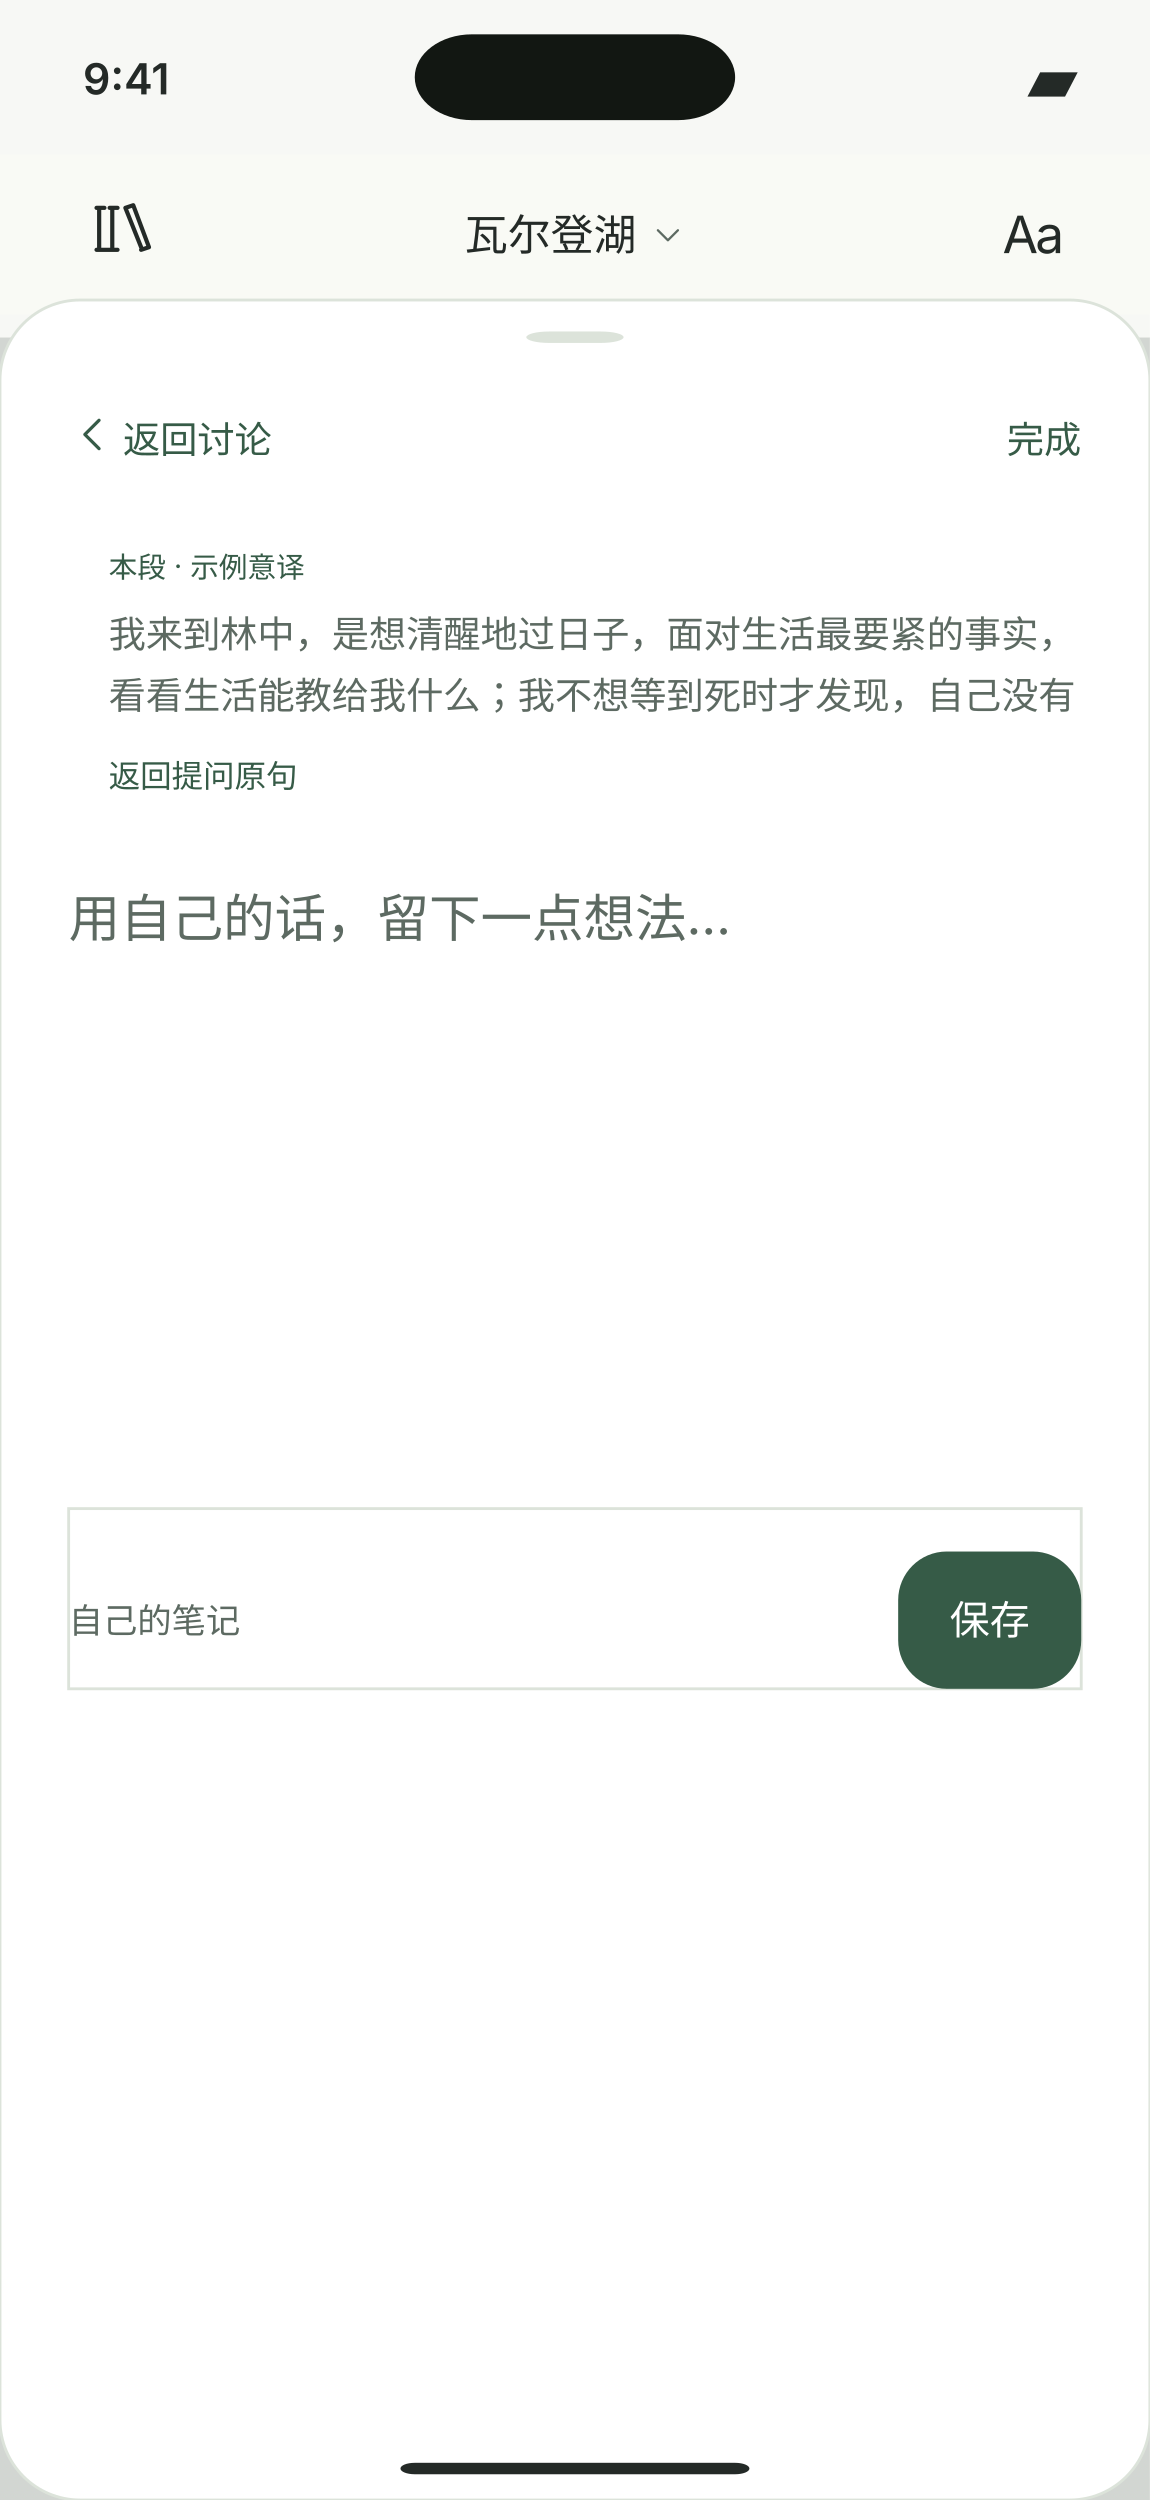
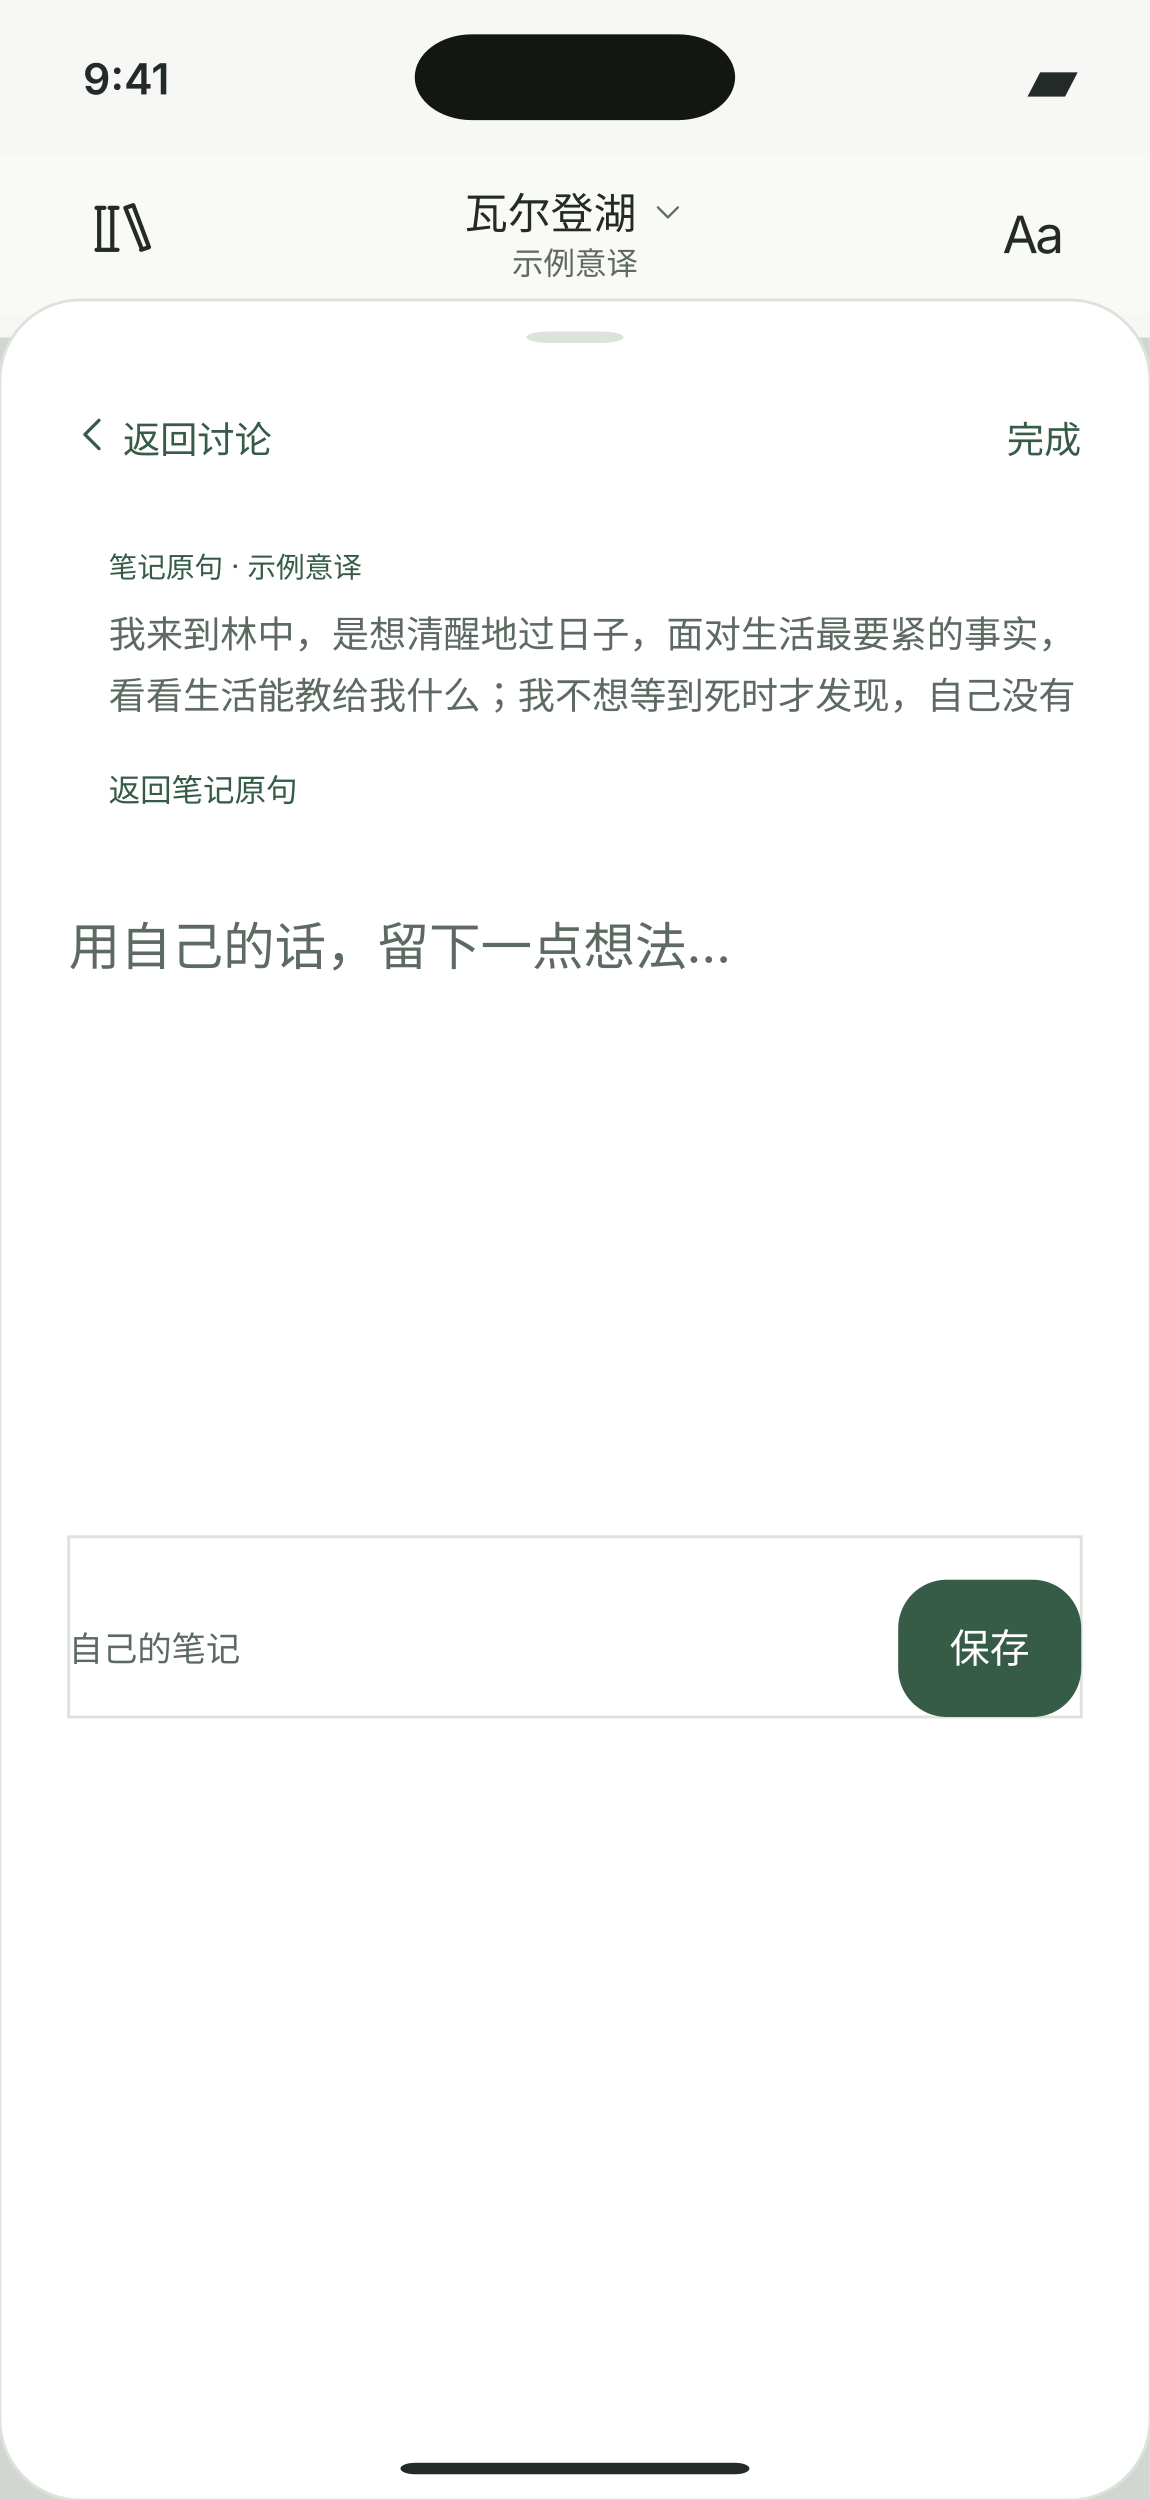
<svg xmlns="http://www.w3.org/2000/svg" width="402" height="874" viewBox="0 0 402 874">
  <defs>
    <clipPath id="clip1">
      <rect width="402" height="708.109" rx="0" />
    </clipPath>
    <clipPath id="clip2">
      <rect width="340" height="42.875" rx="0" />
    </clipPath>
    <clipPath id="clip3">
      <rect width="354" height="220" rx="0" />
    </clipPath>
    <clipPath id="clip4">
      <rect width="402" height="666.109" rx="0" />
    </clipPath>
    <clipPath id="clip5">
      <rect width="402" height="874" rx="0" />
    </clipPath>
  </defs>
  <g id="n1" aria-label="phone" transform="translate(0 0)" clip-path="url(#clip5)">
    <rect width="402" height="874" rx="0" fill="rgb(247, 248, 245)" />
    <g id="n2" aria-label="status-bar" transform="translate(0 0)">
      <rect width="402" height="54" rx="0" fill="rgb(247, 248, 245)" />
      <g id="n3" aria-label="SPAN" transform="translate(29 18)">
        <rect width="31.328" height="18" rx="0" fill="none" />
        <text x="0" y="15" fill="rgb(36, 42, 39)" font-family="-apple-system,sans-serif" font-weight="600" font-size="15" letter-spacing="0" xml:space="preserve">9:41</text>
      </g>
      <g id="n4" aria-label="island" transform="translate(145 12)">
        <rect width="112" height="30" rx="20" fill="rgb(18, 23, 18)" />
      </g>
      <g id="n5" aria-label="status-icons" transform="translate(359.1406 13.5)">
        <rect width="13.859" height="27" rx="0" fill="none" />
        <text x="0" y="22" fill="rgb(36, 42, 39)" font-family="-apple-system,sans-serif" font-weight="600" font-size="23" letter-spacing="0" xml:space="preserve">▰</text>
      </g>
    </g>
    <g id="n6" aria-label="阅读导航" transform="translate(0 54)">
      <rect width="402" height="56" rx="0" fill="rgba(249, 250, 245, 0.91)" />
      <g id="n7" aria-label="打开书房" transform="translate(20 6)">
        <rect width="44" height="44" rx="50" fill="none" />
        <g id="n8" aria-label="SPAN" transform="translate(11 9)">
          <rect width="22" height="26" rx="0" fill="none" />
          <g transform="translate(0 0)">
            <svg width="22" height="22" fill="none" stroke="rgb(36, 42, 39)" stroke-width="1.6" stroke-linecap="round" stroke-linejoin="round" style="color:rgb(36, 42, 39)" class="icon" viewBox="0 0 24 24" aria-hidden="true">
              <path d="M4 4v16M9 4v16M14 4l6 15M3 4h3M8 4h3M3 20h8M14 4l3-1 6 16-3 1" />
            </svg>
          </g>
        </g>
      </g>
-       <g id="n9" aria-label="contents-button" transform="translate(156.5 6)">
-         <rect width="89" height="44" rx="50" fill="none" />
-         <text x="6" y="27.5" fill="rgb(36, 42, 39)" font-family="-apple-system,sans-serif" font-weight="500" font-size="15" letter-spacing="0" xml:space="preserve">瓦尔登湖</text>
-         <g id="n10" aria-label="SPAN" transform="translate(71 13)">
-           <rect width="12" height="18" rx="0" fill="none" />
-           <g transform="translate(0 3)">
-             <svg width="12" height="12" fill="none" stroke="rgb(93, 106, 98)" stroke-width="1.6" stroke-linecap="round" stroke-linejoin="round" style="color:rgb(93, 106, 98)" class="icon" viewBox="0 0 24 24" aria-hidden="true">
-               <path d="m5 9 7 7 7-7" />
-             </svg>
-           </g>
-         </g>
-       </g>
-       <g id="n11" aria-label="排版设置" transform="translate(338 6)">
+       <g id="n9" aria-label="contents-button" transform="translate(145 6)">
+         <rect width="112" height="44" rx="14" fill="none" />
+         <g id="n10" aria-label="book-title-row" transform="translate(17.5 5)">
+           <rect width="77" height="19" rx="0" fill="none" />
+           <text x="0" y="15" fill="rgb(36, 42, 39)" font-family="-apple-system,sans-serif" font-weight="500" font-size="15" letter-spacing="0" xml:space="preserve">瓦尔登湖</text>
+           <g id="n11" aria-label="SPAN" transform="translate(65 0)">
+             <rect width="12" height="19" rx="0" fill="none" />
+             <g transform="translate(0 3)">
+               <svg width="12" height="12" fill="none" stroke="rgb(93, 106, 98)" stroke-width="1.6" stroke-linecap="round" stroke-linejoin="round" style="color:rgb(93, 106, 98)" class="icon" viewBox="0 0 24 24" aria-hidden="true">
+                 <path d="m5 9 7 7 7-7" />
+               </svg>
+             </g>
+           </g>
+         </g>
+         <g id="n12" aria-label="nav-version" transform="translate(34 25)">
+           <rect width="44" height="14" rx="0" fill="none" />
+           <text x="0" y="11" fill="rgb(93, 106, 98)" font-family="-apple-system,sans-serif" font-weight="400" font-size="11" letter-spacing="0" xml:space="preserve">示例意译</text>
+         </g>
+       </g>
+       <g id="n13" aria-label="排版设置" transform="translate(338 6)">
        <rect width="44" height="44" rx="50" fill="none" />
        <text x="12.484" y="28.5" fill="rgb(36, 42, 39)" font-family="-apple-system,sans-serif" font-weight="400" font-size="18" letter-spacing="-1" xml:space="preserve">Aa</text>
      </g>
    </g>
-     <g id="n12" aria-label="阅读正文" transform="translate(0 110)" clip-path="url(#clip1)">
+     <g id="n14" aria-label="阅读正文" transform="translate(0 110)" clip-path="url(#clip1)">
      <rect width="402" height="708.109" rx="0" fill="none" />
-       <g id="n13" aria-label="chapter-heading" transform="translate(26 -111)">
+       <g id="n15" aria-label="chapter-heading" transform="translate(26 -111)">
        <rect width="332" height="102.891" rx="0" fill="none" />
-         <g id="n14" aria-label="SPAN" transform="translate(0 4)">
+         <g id="n16" aria-label="SPAN" transform="translate(0 4)">
          <rect width="39" height="13" rx="0" fill="none" />
          <text x="0" y="11" fill="rgb(93, 106, 98)" font-family="-apple-system,sans-serif" font-weight="400" font-size="11" letter-spacing="2" xml:space="preserve">第二章</text>
        </g>
-         <g id="n15" aria-label="H1" transform="translate(0 32)">
+         <g id="n17" aria-label="H1" transform="translate(0 32)">
          <rect width="332" height="45.891" rx="0" fill="none" />
          <text x="0" y="34" fill="rgb(36, 42, 39)" font-family="Songti SC,sans-serif" font-weight="500" font-size="34" letter-spacing="1" xml:space="preserve">我为何生活</text>
        </g>
-         <g id="n16" aria-label="version-label" transform="translate(0 86.89062)">
+         <g id="n18" aria-label="version-label" transform="translate(0 86.89062)">
          <rect width="332" height="16" rx="0" fill="none" />
          <text x="0" y="12" fill="rgb(93, 106, 98)" font-family="-apple-system,sans-serif" font-weight="400" font-size="11" letter-spacing="0" xml:space="preserve">示例意译</text>
        </g>
      </g>
-       <g id="n17" aria-label="prose" transform="translate(26 23.89062)">
+       <g id="n19" aria-label="prose" transform="translate(26 23.89062)">
        <rect width="332" height="672" rx="0" fill="none" />
-         <g id="n18" aria-label="walden-2-001" transform="translate(0 0)">
+         <g id="n20" aria-label="walden-2-001" transform="translate(0 0)">
          <rect width="332" height="228.75" rx="0" fill="none" />
-           <g id="n19" aria-label="resume-mark" transform="translate(0 0)">
+           <g id="n21" aria-label="resume-mark" transform="translate(0 0)">
            <rect width="332" height="16.5" rx="0" fill="none" />
            <text x="0" y="10" fill="rgb(54, 91, 71)" font-family="-apple-system,sans-serif" font-weight="400" font-size="11" letter-spacing="0.15" xml:space="preserve">上次读到这里</text>
          </g>
-           <g id="n20" aria-label="passage-text" transform="translate(0 32.5)">
+           <g id="n22" aria-label="passage-text" transform="translate(0 32.5)">
            <rect width="310.109" height="191" rx="0" fill="none" />
            <text x="0" y="23" fill="rgb(36, 42, 39)" font-family="Songti SC,sans-serif" font-weight="400" font-size="22" letter-spacing="0.15" xml:space="preserve">我来到林中，是想清醒地过日</text>
            <text x="0" y="63.25" fill="rgb(36, 42, 39)" font-family="Songti SC,sans-serif" font-weight="400" font-size="22" letter-spacing="0.15" xml:space="preserve">子，面对生活最要紧的事实，看</text>
            <text x="0" y="103.5" fill="rgb(36, 42, 39)" font-family="Songti SC,sans-serif" font-weight="400" font-size="22" letter-spacing="0.15" xml:space="preserve">看生活能教给我什么；我不想等</text>
            <text x="0" y="143.75" fill="rgb(36, 42, 39)" font-family="Songti SC,sans-serif" font-weight="400" font-size="22" letter-spacing="0.15" xml:space="preserve">到死时才发现，自己没有真正生</text>
            <text x="0" y="184" fill="rgb(36, 42, 39)" font-family="Songti SC,sans-serif" font-weight="400" font-size="22" letter-spacing="0.15" xml:space="preserve">活过。</text>
          </g>
-           <g id="n21" aria-label="选择这一段" transform="translate(332 5)">
-             <rect width="44" height="44" rx="0" fill="none" />
-             <text x="15.969" y="26" fill="rgb(54, 91, 71)" font-family="-apple-system,sans-serif" font-weight="400" font-size="20" letter-spacing="0" xml:space="preserve">⌜</text>
-           </g>
-         </g>
-         <g id="n22" aria-label="walden-2-002" transform="translate(0 255.75)">
+           <g id="n23" aria-label="选择这一段" transform="translate(332 5)">
+             <rect width="44" height="44" rx="0" fill="none" />
+             <text x="15.969" y="26" fill="rgb(54, 91, 71)" font-family="-apple-system,sans-serif" font-weight="400" font-size="20" letter-spacing="0" xml:space="preserve">⌜</text>
+           </g>
+         </g>
+         <g id="n24" aria-label="walden-2-002" transform="translate(0 255.75)">
          <rect width="332" height="161" rx="0" fill="none" />
-           <g id="n23" aria-label="passage-text" transform="translate(0 5)">
+           <g id="n25" aria-label="passage-text" transform="translate(0 5)">
            <rect width="310.109" height="150.75" rx="0" fill="none" />
            <text x="0" y="23" fill="rgb(36, 42, 39)" font-family="Songti SC,sans-serif" font-weight="400" font-size="22" letter-spacing="0.15" xml:space="preserve">日子这样珍贵，我不愿把它过成</text>
            <text x="0" y="63.25" fill="rgb(36, 42, 39)" font-family="Songti SC,sans-serif" font-weight="400" font-size="22" letter-spacing="0.15" xml:space="preserve">并非生活的样子；只要还没有到</text>
            <text x="0" y="103.5" fill="rgb(36, 42, 39)" font-family="Songti SC,sans-serif" font-weight="400" font-size="22" letter-spacing="0.15" xml:space="preserve">非如此不可的时候，我也不想认</text>
            <text x="0" y="143.75" fill="rgb(36, 42, 39)" font-family="Songti SC,sans-serif" font-weight="400" font-size="22" letter-spacing="0.15" xml:space="preserve">命。</text>
          </g>
-           <g id="n24" aria-label="选择这一段" transform="translate(332 5)">
-             <rect width="44" height="44" rx="0" fill="none" />
-             <text x="15.969" y="26" fill="rgb(54, 91, 71)" font-family="-apple-system,sans-serif" font-weight="400" font-size="20" letter-spacing="0" xml:space="preserve">⌜</text>
-           </g>
-         </g>
-         <g id="n25" aria-label="walden-2-003" transform="translate(0 443.75)">
+           <g id="n26" aria-label="选择这一段" transform="translate(332 5)">
+             <rect width="44" height="44" rx="0" fill="none" />
+             <text x="15.969" y="26" fill="rgb(54, 91, 71)" font-family="-apple-system,sans-serif" font-weight="400" font-size="20" letter-spacing="0" xml:space="preserve">⌜</text>
+           </g>
+         </g>
+         <g id="n27" aria-label="walden-2-003" transform="translate(0 443.75)">
          <rect width="332" height="120.75" rx="0" fill="none" />
-           <g id="n26" aria-label="passage-text" transform="translate(0 5)">
+           <g id="n28" aria-label="passage-text" transform="translate(0 5)">
            <rect width="310.109" height="110.5" rx="0" fill="none" />
            <text x="0" y="23" fill="rgb(36, 42, 39)" font-family="Songti SC,sans-serif" font-weight="400" font-size="22" letter-spacing="0.15" xml:space="preserve">我想把生活过深，尝尽它的滋</text>
            <text x="0" y="63.25" fill="rgb(36, 42, 39)" font-family="Songti SC,sans-serif" font-weight="400" font-size="22" letter-spacing="0.15" xml:space="preserve">味；用结实、简朴的日子，赶走</text>
            <text x="0" y="103.5" fill="rgb(36, 42, 39)" font-family="Songti SC,sans-serif" font-weight="400" font-size="22" letter-spacing="0.15" xml:space="preserve">那些算不上生活的东西。</text>
          </g>
-           <g id="n27" aria-label="选择这一段" transform="translate(332 5)">
-             <rect width="44" height="44" rx="0" fill="none" />
-             <text x="15.969" y="26" fill="rgb(54, 91, 71)" font-family="-apple-system,sans-serif" font-weight="400" font-size="20" letter-spacing="0" xml:space="preserve">⌜</text>
-           </g>
-         </g>
-         <g id="n28" aria-label="walden-2-004" transform="translate(0 591.5)">
+           <g id="n29" aria-label="选择这一段" transform="translate(332 5)">
+             <rect width="44" height="44" rx="0" fill="none" />
+             <text x="15.969" y="26" fill="rgb(54, 91, 71)" font-family="-apple-system,sans-serif" font-weight="400" font-size="20" letter-spacing="0" xml:space="preserve">⌜</text>
+           </g>
+         </g>
+         <g id="n30" aria-label="walden-2-004" transform="translate(0 591.5)">
          <rect width="332" height="80.5" rx="0" fill="none" />
-           <g id="n29" aria-label="passage-text" transform="translate(0 5)">
+           <g id="n31" aria-label="passage-text" transform="translate(0 5)">
            <rect width="287.953" height="70.25" rx="0" fill="none" />
            <text x="0" y="23" fill="rgb(36, 42, 39)" font-family="Songti SC,sans-serif" font-weight="400" font-size="22" letter-spacing="0.15" xml:space="preserve">日子就在种种琐事里一点点消</text>
            <text x="0" y="63.25" fill="rgb(36, 42, 39)" font-family="Songti SC,sans-serif" font-weight="400" font-size="22" letter-spacing="0.15" xml:space="preserve">磨。</text>
          </g>
-           <g id="n30" aria-label="选择这一段" transform="translate(332 5)">
-             <rect width="44" height="44" rx="0" fill="none" />
-             <text x="15.969" y="26" fill="rgb(54, 91, 71)" font-family="-apple-system,sans-serif" font-weight="400" font-size="20" letter-spacing="0" xml:space="preserve">⌜</text>
-           </g>
-         </g>
-       </g>
-       <g id="n31" aria-label="chapter-end" transform="translate(26 722.8906)">
+           <g id="n32" aria-label="选择这一段" transform="translate(332 5)">
+             <rect width="44" height="44" rx="0" fill="none" />
+             <text x="15.969" y="26" fill="rgb(54, 91, 71)" font-family="-apple-system,sans-serif" font-weight="400" font-size="20" letter-spacing="0" xml:space="preserve">⌜</text>
+           </g>
+         </g>
+       </g>
+       <g id="n33" aria-label="chapter-end" transform="translate(26 722.8906)">
        <rect width="118" height="47" rx="0" fill="none" />
        <text x="0" y="28" fill="rgb(93, 106, 98)" font-family="-apple-system,sans-serif" font-weight="400" font-size="12" letter-spacing="0" xml:space="preserve">回到这一章的开头</text>
-         <g id="n32" aria-label="SPAN" transform="translate(104 15)">
+         <g id="n34" aria-label="SPAN" transform="translate(104 15)">
          <rect width="14" height="17" rx="0" fill="none" />
          <g transform="translate(0 0)">
            <svg width="14" height="14" fill="none" stroke="rgb(93, 106, 98)" stroke-width="1.6" stroke-linecap="round" stroke-linejoin="round" style="color:rgb(93, 106, 98)" class="icon" viewBox="0 0 24 24" aria-hidden="true">
              <path d="M12 19V5m-6 6 6-6 6 6" />
            </svg>
          </g>
        </g>
      </g>
    </g>
-     <g id="n33" aria-label="reading-dock" transform="translate(20 773)">
+     <g id="n35" aria-label="reading-dock" transform="translate(20 773)">
      <rect width="362" height="64" rx="24" fill="rgba(249, 250, 245, 0.91)" stroke="rgb(220, 227, 218)" stroke-width="1" />
-       <g id="n34" aria-label="progress-button" transform="translate(13 8)">
+       <g id="n36" aria-label="progress-button" transform="translate(13 8)">
        <rect width="68" height="48" rx="16" fill="none" />
-         <g id="n35" aria-label="SPAN" transform="translate(8 6)">
+         <g id="n37" aria-label="SPAN" transform="translate(8 6)">
          <rect width="52" height="16" rx="0" fill="none" />
          <text x="0" y="12" fill="rgb(93, 106, 98)" font-family="-apple-system,sans-serif" font-weight="400" font-size="11" letter-spacing="0" xml:space="preserve">第二章</text>
        </g>
-         <g id="n36" aria-label="dock-location" transform="translate(8 24)">
+         <g id="n38" aria-label="dock-location" transform="translate(8 24)">
          <rect width="52" height="18" rx="0" fill="none" />
          <text x="0" y="14" fill="rgb(36, 42, 39)" font-family="-apple-system,sans-serif" font-weight="400" font-size="13" letter-spacing="0" xml:space="preserve">林中生活</text>
        </g>
      </g>
-       <g id="n37" aria-label="dock-divider" transform="translate(163.5 20)">
+       <g id="n39" aria-label="dock-divider" transform="translate(163.5 20)">
        <rect width="1" height="24" rx="0" fill="rgb(220, 227, 218)" />
      </g>
-       <g id="n38" aria-label="companion-button" transform="translate(247 8)">
+       <g id="n40" aria-label="companion-button" transform="translate(247 8)">
        <rect width="102" height="48" rx="16" fill="none" />
-         <g id="n39" aria-label="SPAN" transform="translate(8 11.5)">
+         <g id="n41" aria-label="SPAN" transform="translate(8 11.5)">
          <rect width="22" height="25" rx="0" fill="none" />
          <g transform="translate(0 0)">
            <svg width="22" height="22" fill="none" stroke="rgb(54, 91, 71)" stroke-width="1.6" stroke-linecap="round" stroke-linejoin="round" style="color:rgb(54, 91, 71)" class="icon" viewBox="0 0 24 24" aria-hidden="true">
              <path d="M20 11a8 8 0 0 1-8 8H5l-4 3 1.6-6A8 8 0 1 1 20 11Z" />
              <path d="M6 10h8M6 14h5" />
            </svg>
          </g>
        </g>
-         <text x="38" y="29" fill="rgb(54, 91, 71)" font-family="-apple-system,sans-serif" font-weight="400" font-size="14" letter-spacing="0" xml:space="preserve">读到这里</text>
-       </g>
-     </g>
-     <g id="n40" aria-label="sheet-scrim" transform="translate(0 118)">
+         <g id="n42" aria-label="companion-label" transform="translate(38 14)">
+           <rect width="56" height="20" rx="0" fill="none" />
+           <text x="0" y="15" fill="rgb(54, 91, 71)" font-family="-apple-system,sans-serif" font-weight="400" font-size="14" letter-spacing="0" xml:space="preserve">读到这里</text>
+         </g>
+       </g>
+     </g>
+     <g id="n43" aria-label="sheet-scrim" transform="translate(0 118)">
      <rect width="402" height="756" rx="0" fill="rgba(18, 32, 25, 0.157)" />
    </g>
-     <g id="n41" aria-label="阅读辅助" transform="translate(0 104.8906)">
+     <g id="n44" aria-label="阅读辅助" transform="translate(0 104.8906)">
      <rect width="402" height="769.109" rx="28" fill="rgb(255, 255, 255)" stroke="rgb(220, 227, 218)" stroke-width="1" />
-       <g id="n42" aria-label="展开或收起面板" transform="translate(159 -9)">
+       <g id="n45" aria-label="展开或收起面板" transform="translate(159 -9)">
        <rect width="84" height="44" rx="32" fill="none" />
-         <g id="n43" aria-label="SPAN" transform="translate(25 20)">
+         <g id="n46" aria-label="SPAN" transform="translate(25 20)">
          <rect width="34" height="4" rx="8" fill="rgb(220, 227, 218)" />
        </g>
      </g>
-       <g id="n44" aria-label="sheet-header" transform="translate(0 25)">
+       <g id="n47" aria-label="sheet-header" transform="translate(0 25)">
        <rect width="402" height="47" rx="0" fill="none" />
-         <g id="n45" aria-label="sheet-back" transform="translate(24 1.5)">
+         <g id="n48" aria-label="sheet-back" transform="translate(24 1.5)">
          <rect width="71" height="44" rx="0" fill="none" />
-           <g id="n46" aria-label="SPAN" transform="translate(0 12)">
+           <g id="n49" aria-label="SPAN" transform="translate(0 12)">
            <rect width="17" height="20" rx="0" fill="none" />
            <g transform="translate(0 0)">
              <svg width="17" height="17" fill="none" stroke="rgb(54, 91, 71)" stroke-width="1.6" stroke-linecap="round" stroke-linejoin="round" style="color:rgb(54, 91, 71)" class="icon" viewBox="0 0 24 24" aria-hidden="true">
                <path d="m15 5-7 7 7 7" />
              </svg>
            </g>
          </g>
-           <g id="n47" aria-label="SPAN" transform="translate(19 13)">
+           <g id="n50" aria-label="SPAN" transform="translate(19 13)">
            <rect width="52" height="18" rx="0" fill="none" />
            <text x="0" y="14" fill="rgb(54, 91, 71)" font-family="-apple-system,sans-serif" font-weight="400" font-size="13" letter-spacing="0" xml:space="preserve">返回讨论</text>
          </g>
        </g>
-         <g id="n48" aria-label="sheet-done" transform="translate(340 1.5)">
+         <g id="n51" aria-label="sheet-done" transform="translate(340 1.5)">
          <rect width="38" height="44" rx="0" fill="none" />
          <text x="12" y="27" fill="rgb(54, 91, 71)" font-family="-apple-system,sans-serif" font-weight="400" font-size="13" letter-spacing="0" xml:space="preserve">完成</text>
        </g>
      </g>
-       <g id="n49" aria-label="sheet-body" transform="translate(0 72)" clip-path="url(#clip4)">
+       <g id="n52" aria-label="sheet-body" transform="translate(0 72)" clip-path="url(#clip4)">
        <rect width="402" height="666.109" rx="0" fill="none" />
-         <g id="n50" aria-label="context-quote" transform="translate(24 13)">
-           <rect width="354" height="98.516" rx="0" fill="none" />
-           <g id="n51" aria-label="SMALL" transform="translate(14 0)">
+         <g id="n53" aria-label="context-quote" transform="translate(24 13)">
+           <rect width="354" height="108.375" rx="0" fill="none" />
+           <g id="n54" aria-label="SMALL" transform="translate(14 0)">
            <rect width="340" height="16.5" rx="0" fill="none" />
-             <text x="0" y="12" fill="rgb(54, 91, 71)" font-family="-apple-system,sans-serif" font-weight="400" font-size="10" letter-spacing="0" xml:space="preserve">本段 · 示例意译</text>
-           </g>
-           <g id="n52" aria-label="quote-excerpt" transform="translate(14 21.5)" clip-path="url(#clip2)">
+             <text x="0" y="12" fill="rgb(54, 91, 71)" font-family="-apple-system,sans-serif" font-weight="400" font-size="10" letter-spacing="0" xml:space="preserve">笔记原句 · 示例意译</text>
+           </g>
+           <g id="n55" aria-label="quote-excerpt" transform="translate(14 21.5)" clip-path="url(#clip2)">
            <rect width="340" height="42.875" rx="0" fill="none" />
            <text x="0" y="15" fill="rgb(93, 106, 98)" font-family="-apple-system,sans-serif" font-weight="400" font-size="13" letter-spacing="0" xml:space="preserve">我来到林中，是想清醒地过日子，面对生活最要紧的事实，</text>
            <text x="0" y="36.438" fill="rgb(93, 106, 98)" font-family="-apple-system,sans-serif" font-weight="400" font-size="13" letter-spacing="0" xml:space="preserve">看看生活能教给我什么；我不想等到死时才发现，自己没有</text>
            <text x="0" y="57.875" fill="rgb(93, 106, 98)" font-family="-apple-system,sans-serif" font-weight="400" font-size="13" letter-spacing="0" xml:space="preserve">真正生活过。</text>
          </g>
-           <g id="n53" aria-label="BUTTON" transform="translate(14 64.375)">
-             <rect width="66" height="34.141" rx="0" fill="none" />
-             <text x="0" y="21" fill="rgb(54, 91, 71)" font-family="-apple-system,sans-serif" font-weight="400" font-size="11" letter-spacing="0" xml:space="preserve">返回提问原句</text>
-           </g>
-         </g>
-         <g id="n54" aria-label="自己的笔记" transform="translate(24 127.5156)" clip-path="url(#clip3)">
+           <g id="n56" aria-label="context-actions" transform="translate(14 64.375)">
+             <rect width="340" height="44" rx="0" fill="none" />
+             <g id="n57" aria-label="BUTTON" transform="translate(0 0)">
+               <rect width="66" height="44" rx="0" fill="none" />
+               <text x="0" y="25.922" fill="rgb(54, 91, 71)" font-family="-apple-system,sans-serif" font-weight="400" font-size="11" letter-spacing="0" xml:space="preserve">返回笔记原句</text>
+             </g>
+           </g>
+         </g>
+         <g id="n58" aria-label="自己的笔记" transform="translate(24 137.375)" clip-path="url(#clip3)">
          <rect width="354" height="220" rx="0" fill="none" />
          <text x="0" y="23.12" fill="rgb(93, 106, 98)" font-family="-apple-system,sans-serif" font-weight="400" font-size="18" letter-spacing="0">
            <tspan x="0" dy="0">用自己的话，留下一点想法…</tspan>
          </text>
        </g>
-         <g id="n55" aria-label="save-note-row" transform="translate(24 350.5156)">
+         <g id="n59" aria-label="save-note-row" transform="translate(24 360.375)">
          <rect width="354" height="63" rx="0" fill="none" stroke="rgb(220, 227, 218)" stroke-width="1" />
-           <g id="n56" aria-label="SPAN" transform="translate(0 30.5)">
+           <g id="n60" aria-label="SPAN" transform="translate(0 30.5)">
            <rect width="60" height="17" rx="0" fill="none" />
            <text x="0" y="13" fill="rgb(93, 106, 98)" font-family="-apple-system,sans-serif" font-weight="400" font-size="12" letter-spacing="0" xml:space="preserve">自己的笔记</text>
          </g>
-           <g id="n57" aria-label="primary-button" transform="translate(290 15)">
+           <g id="n61" aria-label="primary-button" transform="translate(290 15)">
            <rect width="64" height="48" rx="17" fill="rgb(54, 91, 71)" />
            <text x="18" y="29" fill="rgb(255, 255, 255)" font-family="-apple-system,sans-serif" font-weight="400" font-size="14" letter-spacing="0" xml:space="preserve">保存</text>
          </g>
        </g>
      </g>
    </g>
-     <g id="n58" aria-label="home-indicator" transform="translate(140 861)">
+     <g id="n62" aria-label="home-indicator" transform="translate(140 861)">
      <rect width="122" height="4" rx="5" fill="rgb(36, 42, 39)" />
    </g>
  </g>
</svg>
